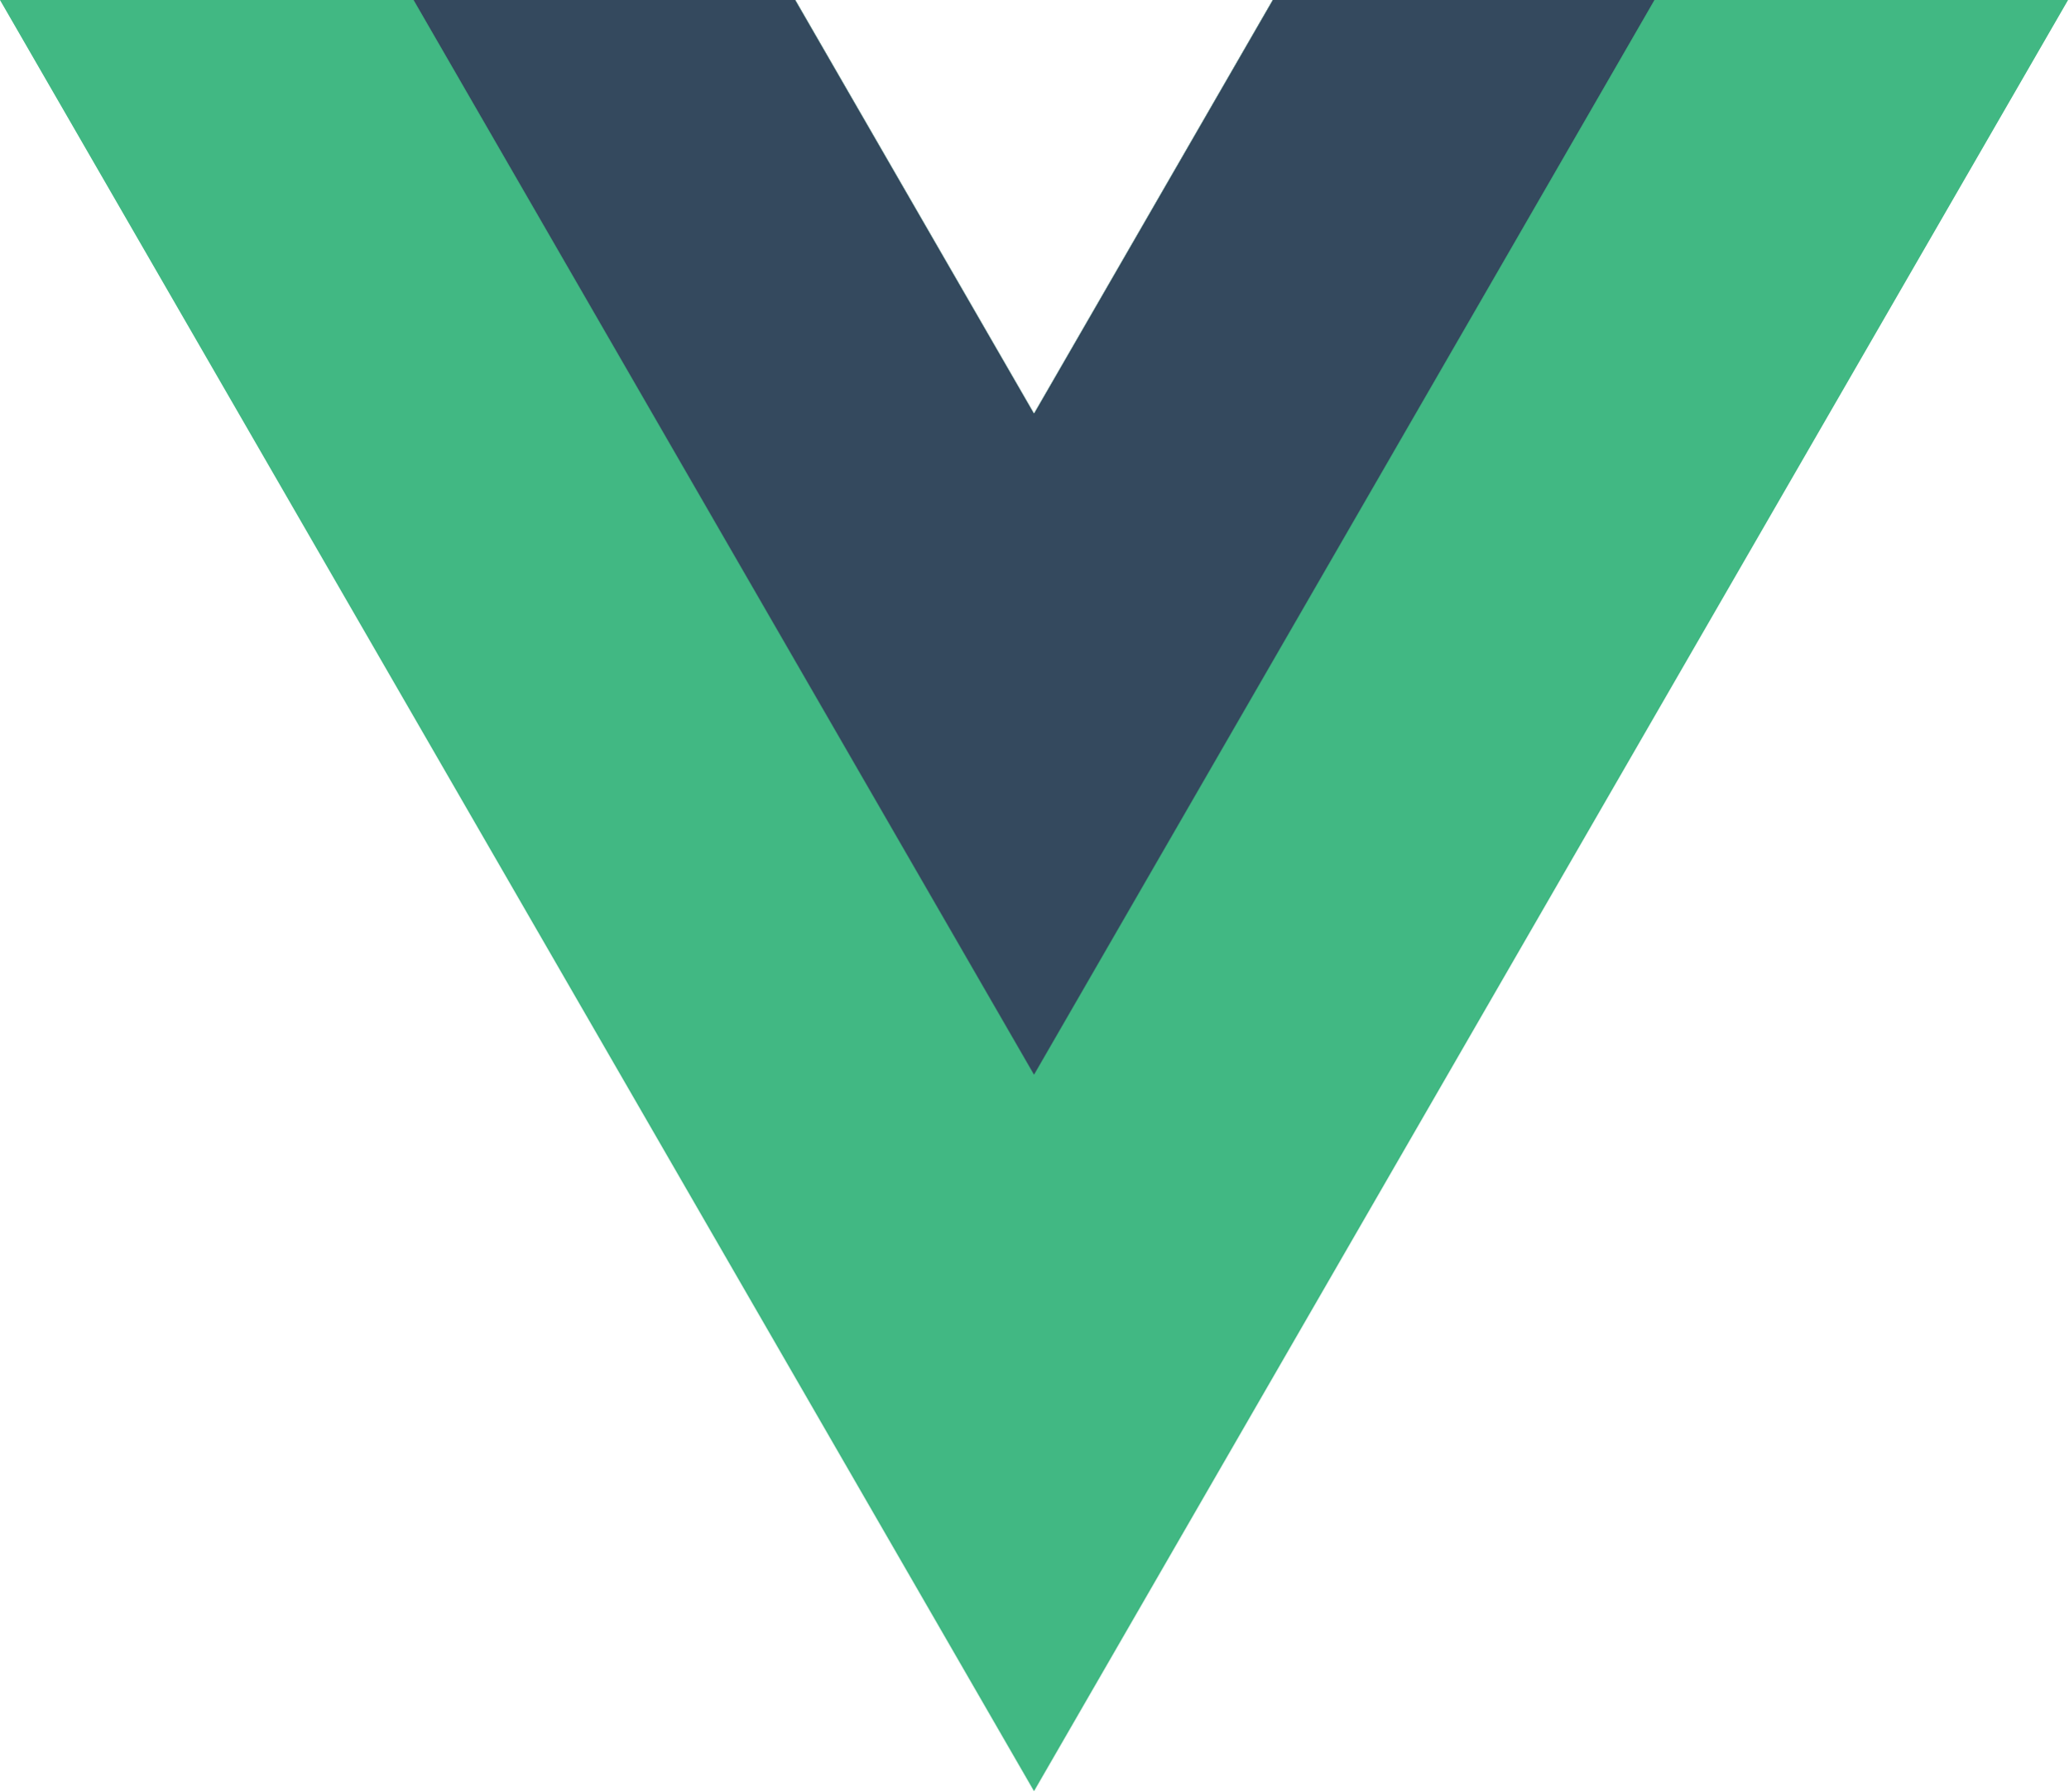
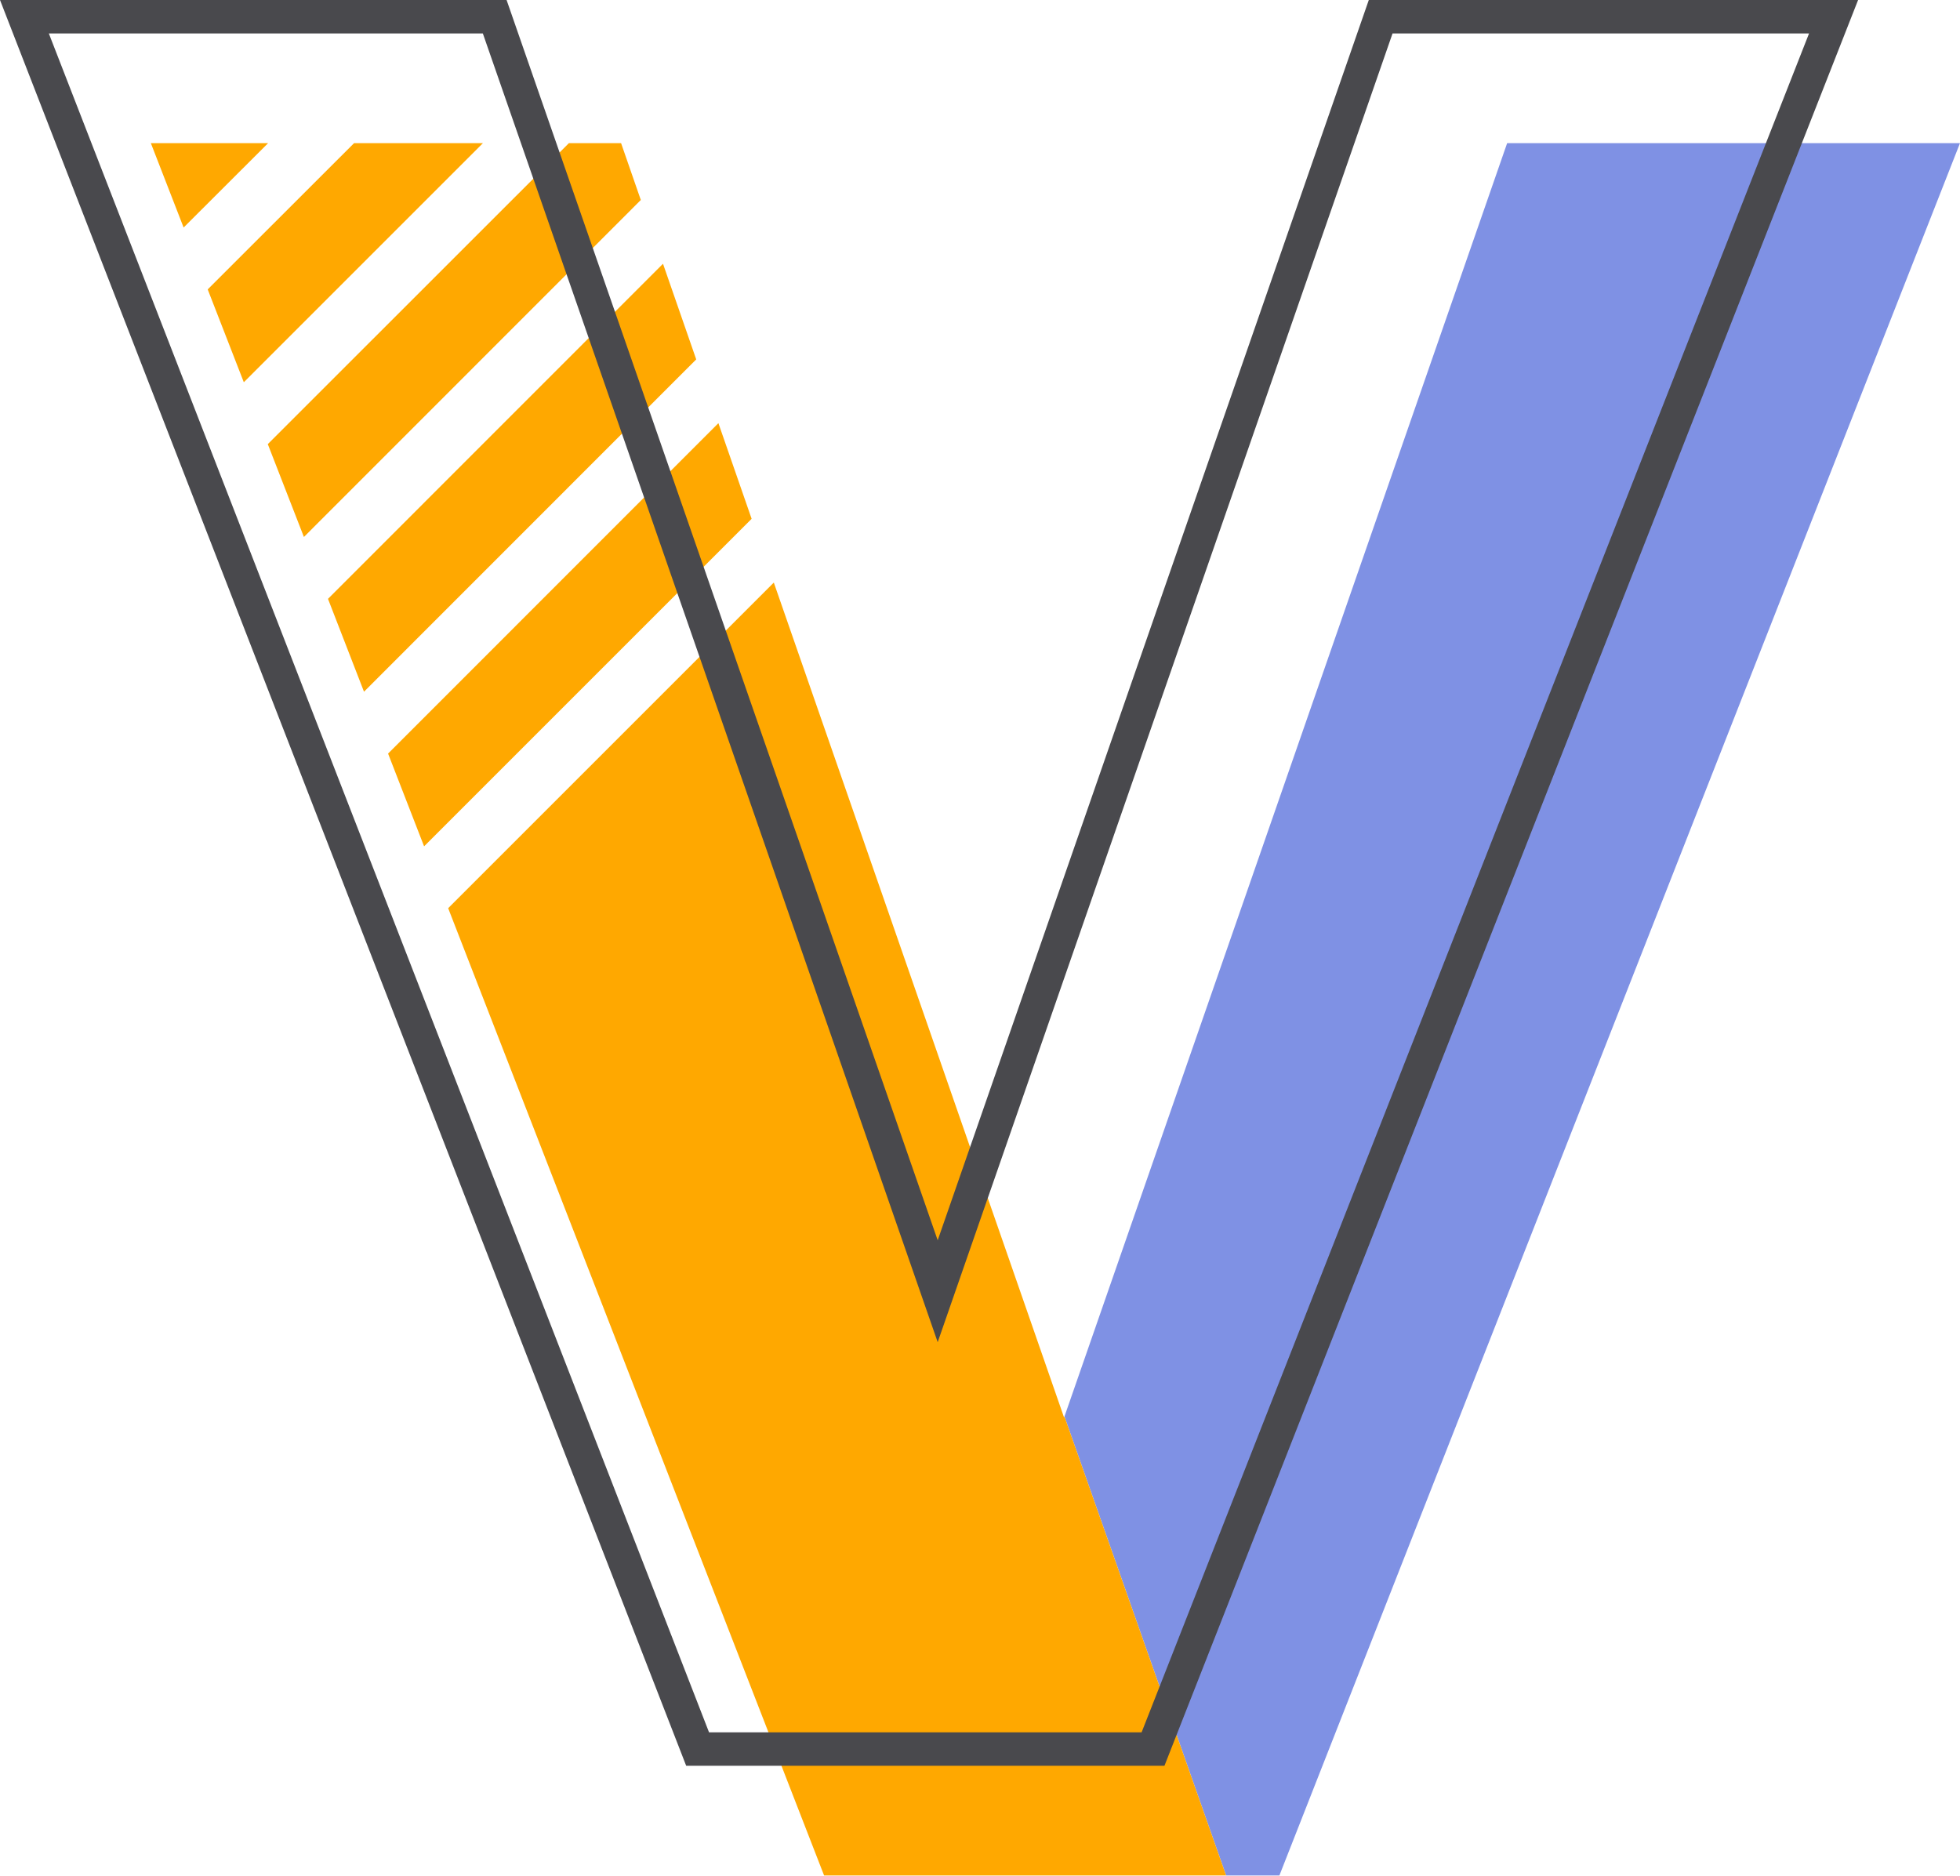
- <svg xmlns="http://www.w3.org/2000/svg" viewBox="0 0 261.76 226.69">
-   <path d="M161.096.001l-30.225 52.351L100.647.001H-.005l130.877 226.688L261.749.001z" fill="#41b883" />
-   <path d="M161.096.001l-30.225 52.351L100.647.001H52.346l78.526 136.01L209.398.001z" fill="#34495e" />
+ <svg xmlns="http://www.w3.org/2000/svg" x="0" y="0" width="60" height="57.416" filtersec="colorsb7632154176" class="image-svg-svg primary" style="overflow: visible;">
+   <svg viewBox="0 0 175.81 168.24">
+     <g>
+       <g>
+         <path fill="#7f91e4" d="M175.81 12.84h-40.62L95.48 127.07l14.5 41.17h4.78l61.05-155.4z" />
+         <path fill="#ffa800" d="M95.48 127.07l-.03.1-26.04-74.91L40.2 81.47l33.72 86.77h36.06l-14.5-41.17zM24.05 12.84H13.53l2.94 7.57 7.58-7.57zM21.87 34.29l21.45-21.45H31.76L18.63 25.96l3.24 8.33zM55.71 12.84h-4.68l-27.01 27 3.24 8.33 30.22-30.23-1.77-5.1zM62.45 32.24l-2.98-8.58-30.05 30.06 3.23 8.33 29.8-29.81zM38.04 75.92l29.38-29.38-2.98-8.58L34.81 67.6l3.23 8.32z" />
+         <path d="M104.45 158.4h-42.9L0 0h45.44l38.67 111.26L122.78 0h43.89zm-40.85-3h38.8L162.27 3h-37.36l-40.8 117.4L43.31 3H4.38z" fill="#49494d" />
+       </g>
+     </g>
+   </svg>
</svg>
